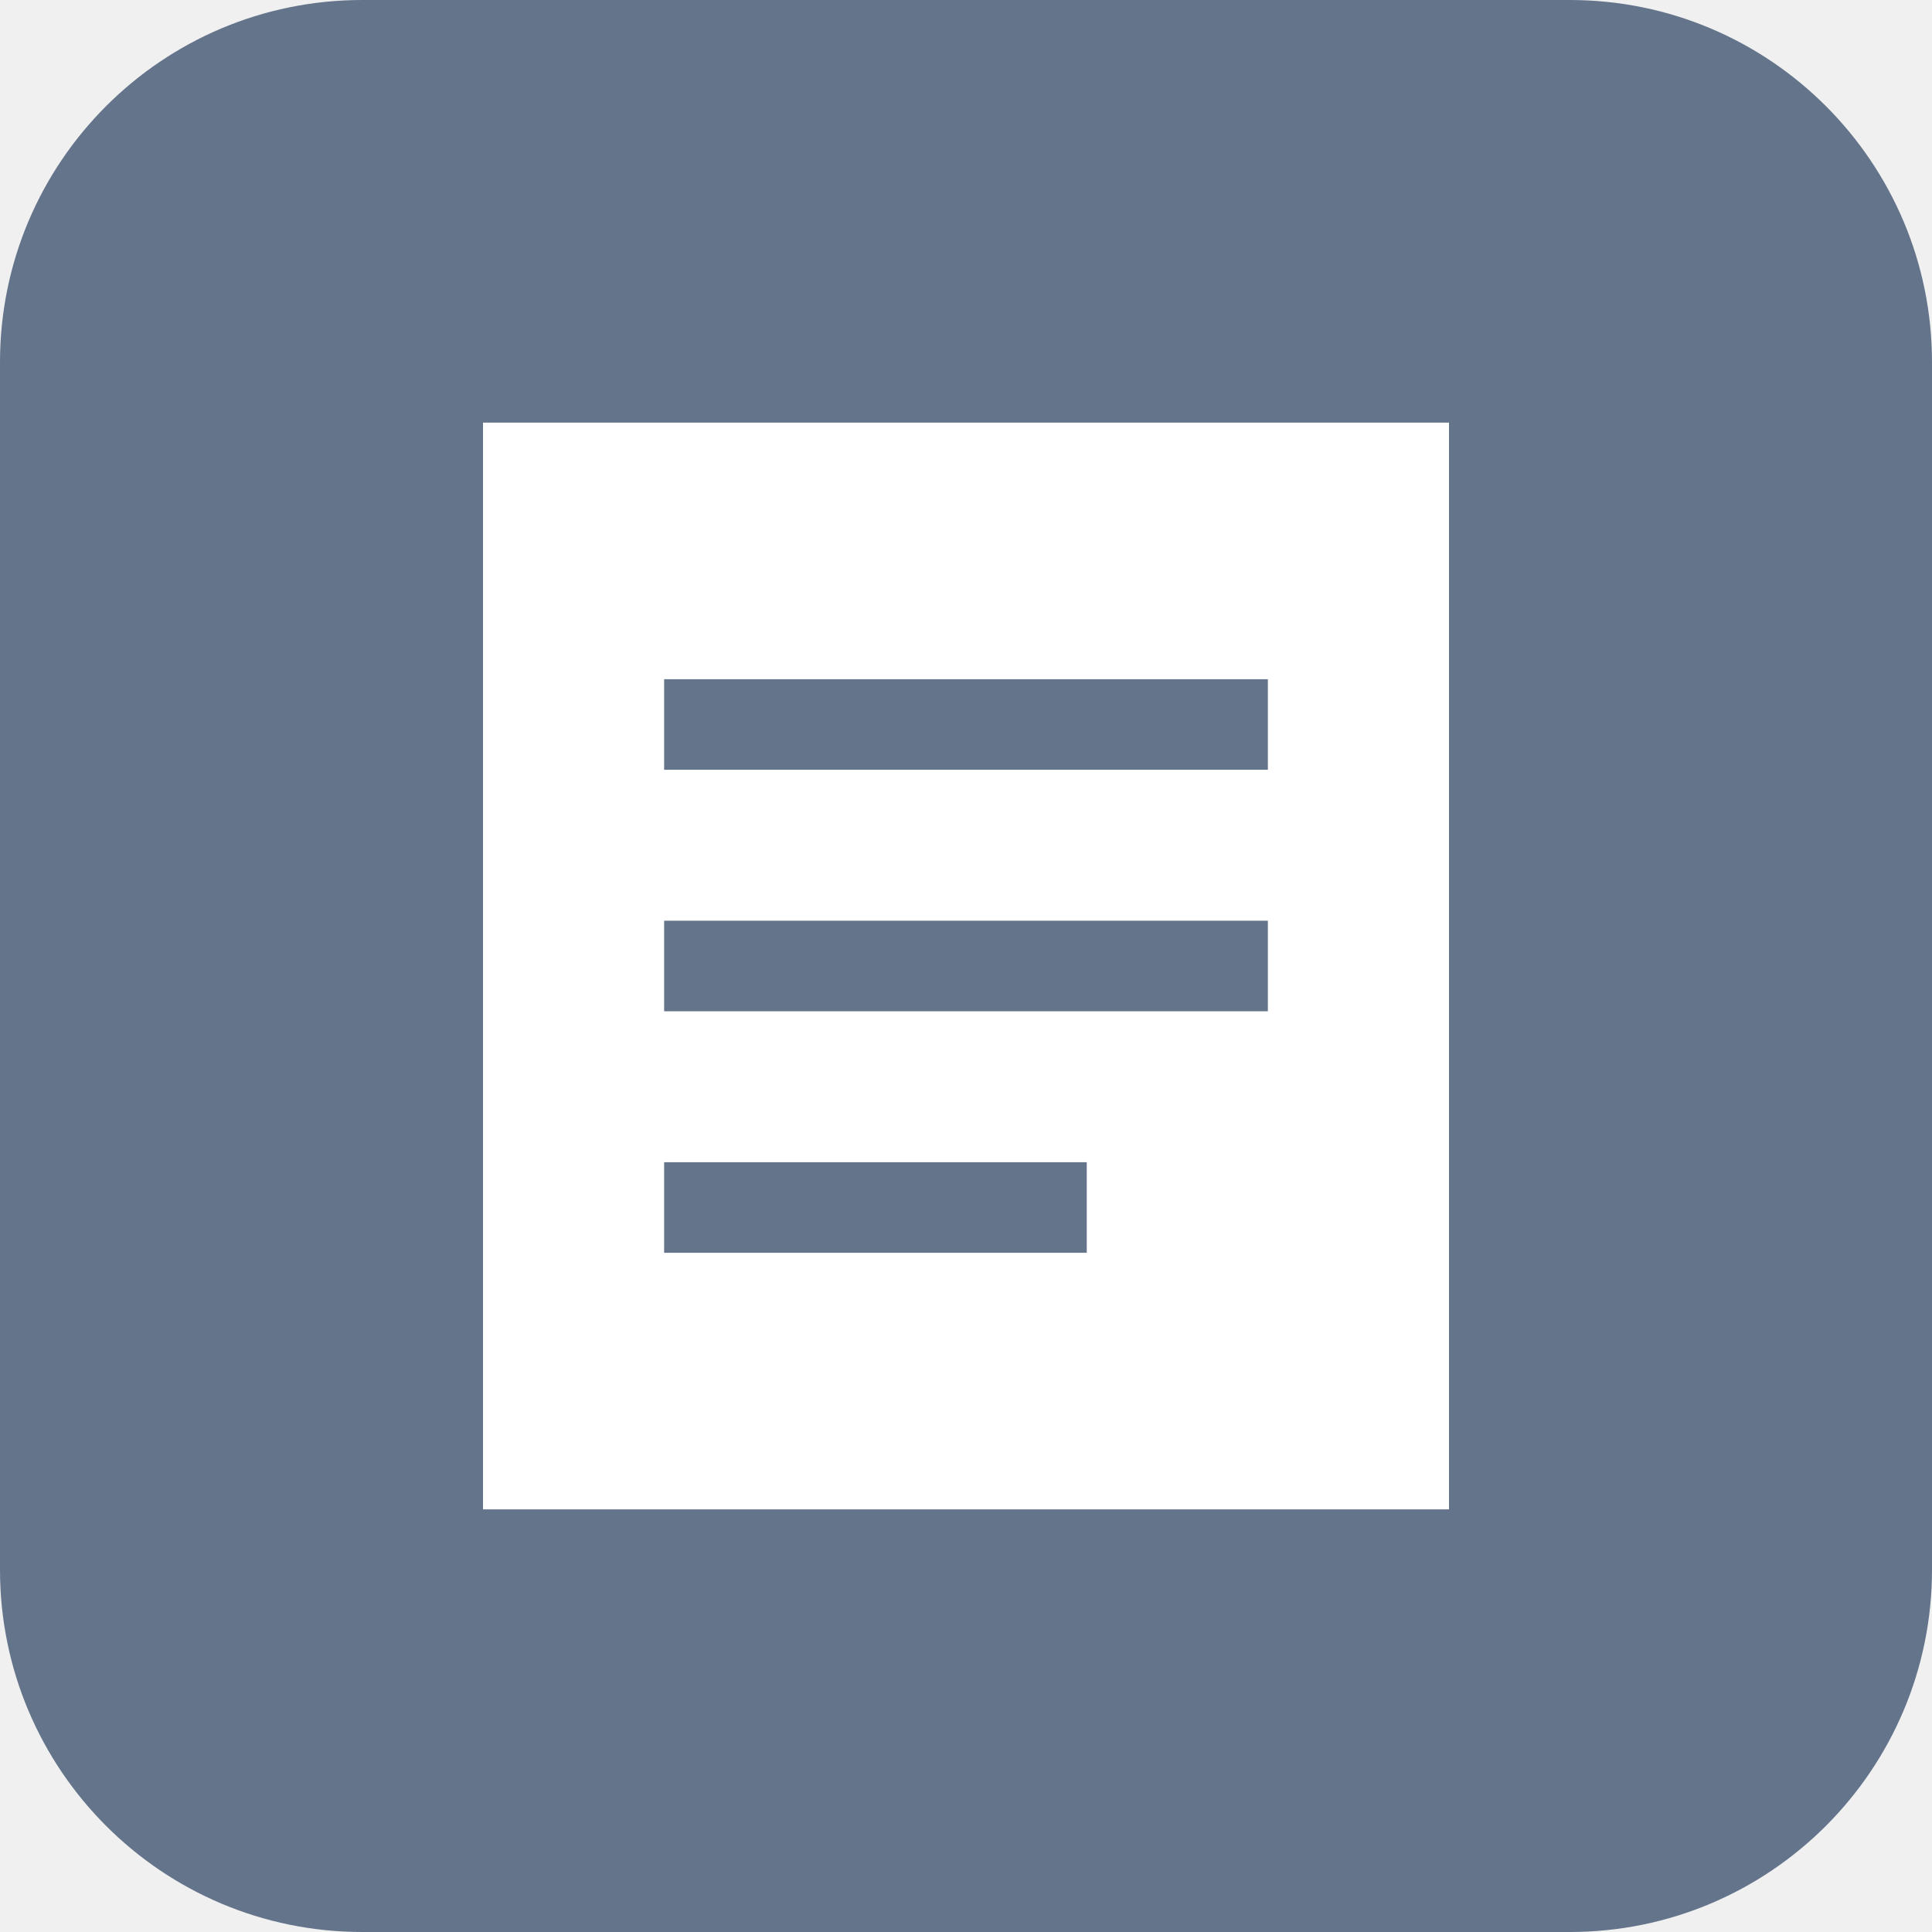
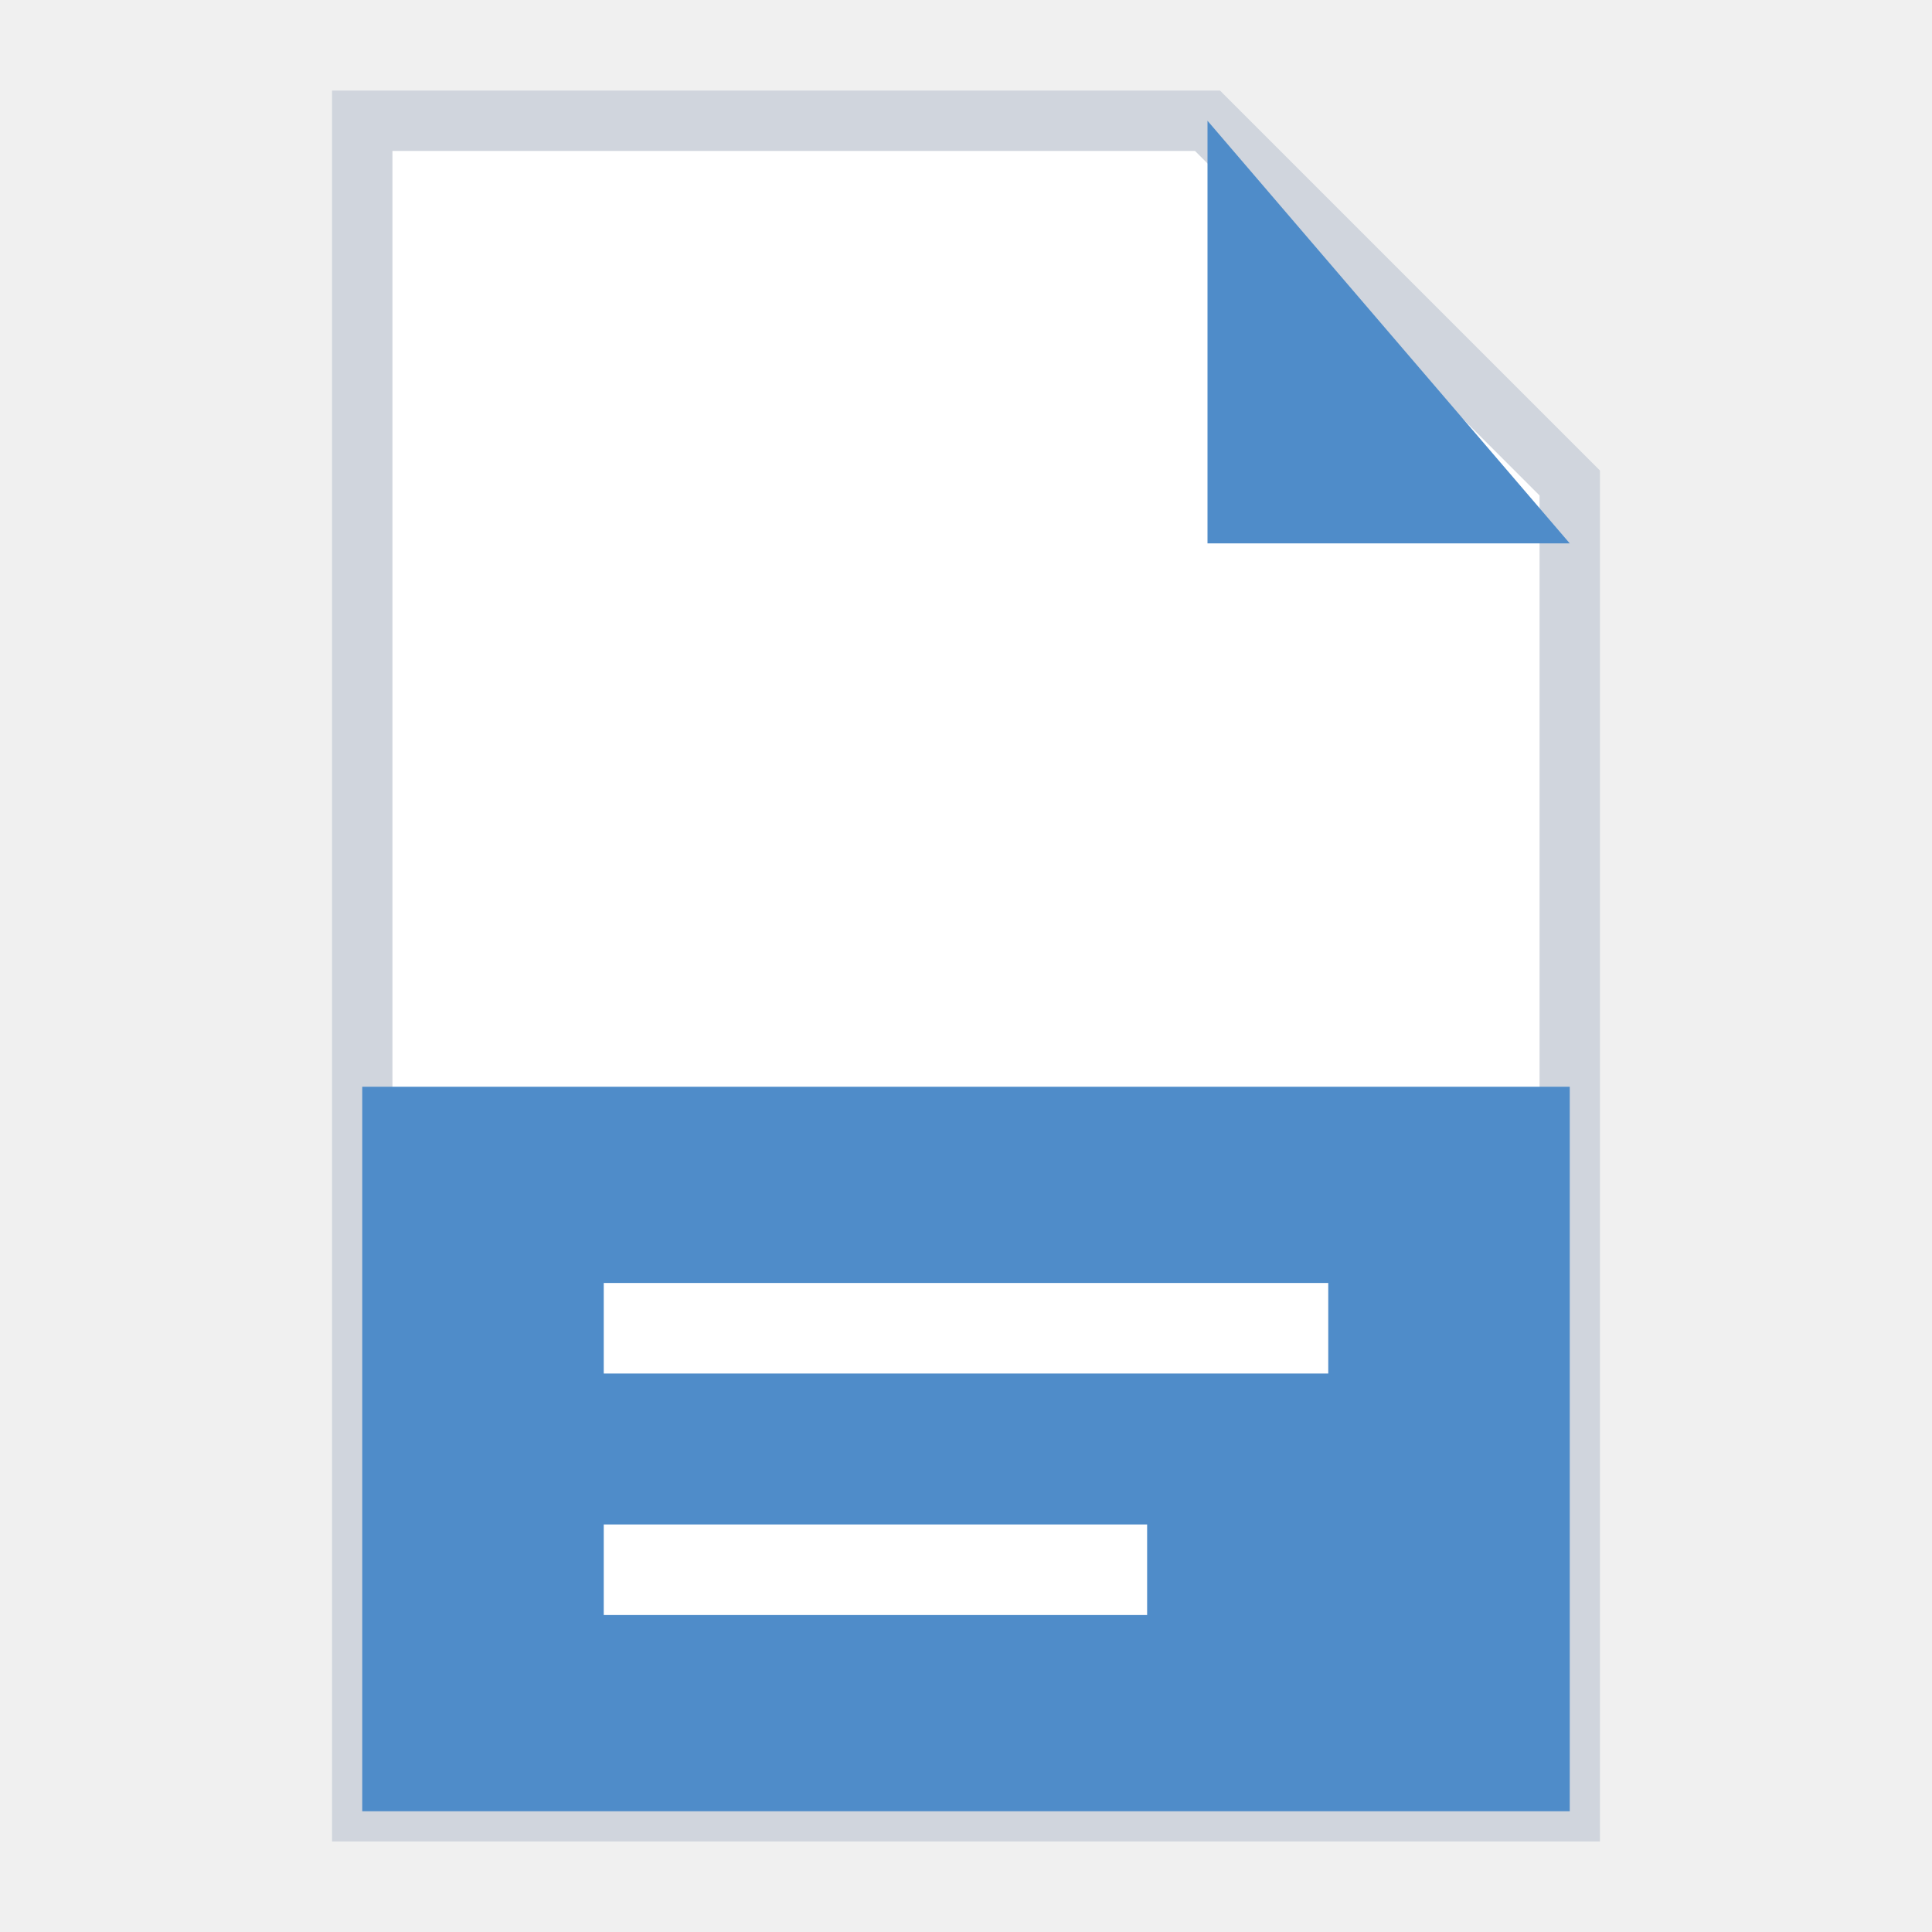
<svg xmlns="http://www.w3.org/2000/svg" viewBox="0 0 32 32">
-   <rect width="32" height="32" rx="6" fill="#64748b" />
-   <path fill="#fff" d="M8 7h16v18H8z" />
-   <path stroke="#64748b" stroke-width="1.5" d="M11 12h10M11 16h10M11 20h7" />
+   <path fill="#fff" stroke="#d0d5dd" d="M6 2h14l6 6v22H6z" />
+   <path fill="#4f8cc9" d="M20 2v7h6z" />
+   <rect x="6" y="18" width="20" height="12" fill="#4f8cc9" />
+   <path stroke="#fff" stroke-width="1.5" d="M10 22h12M10 26h9" />
</svg>
